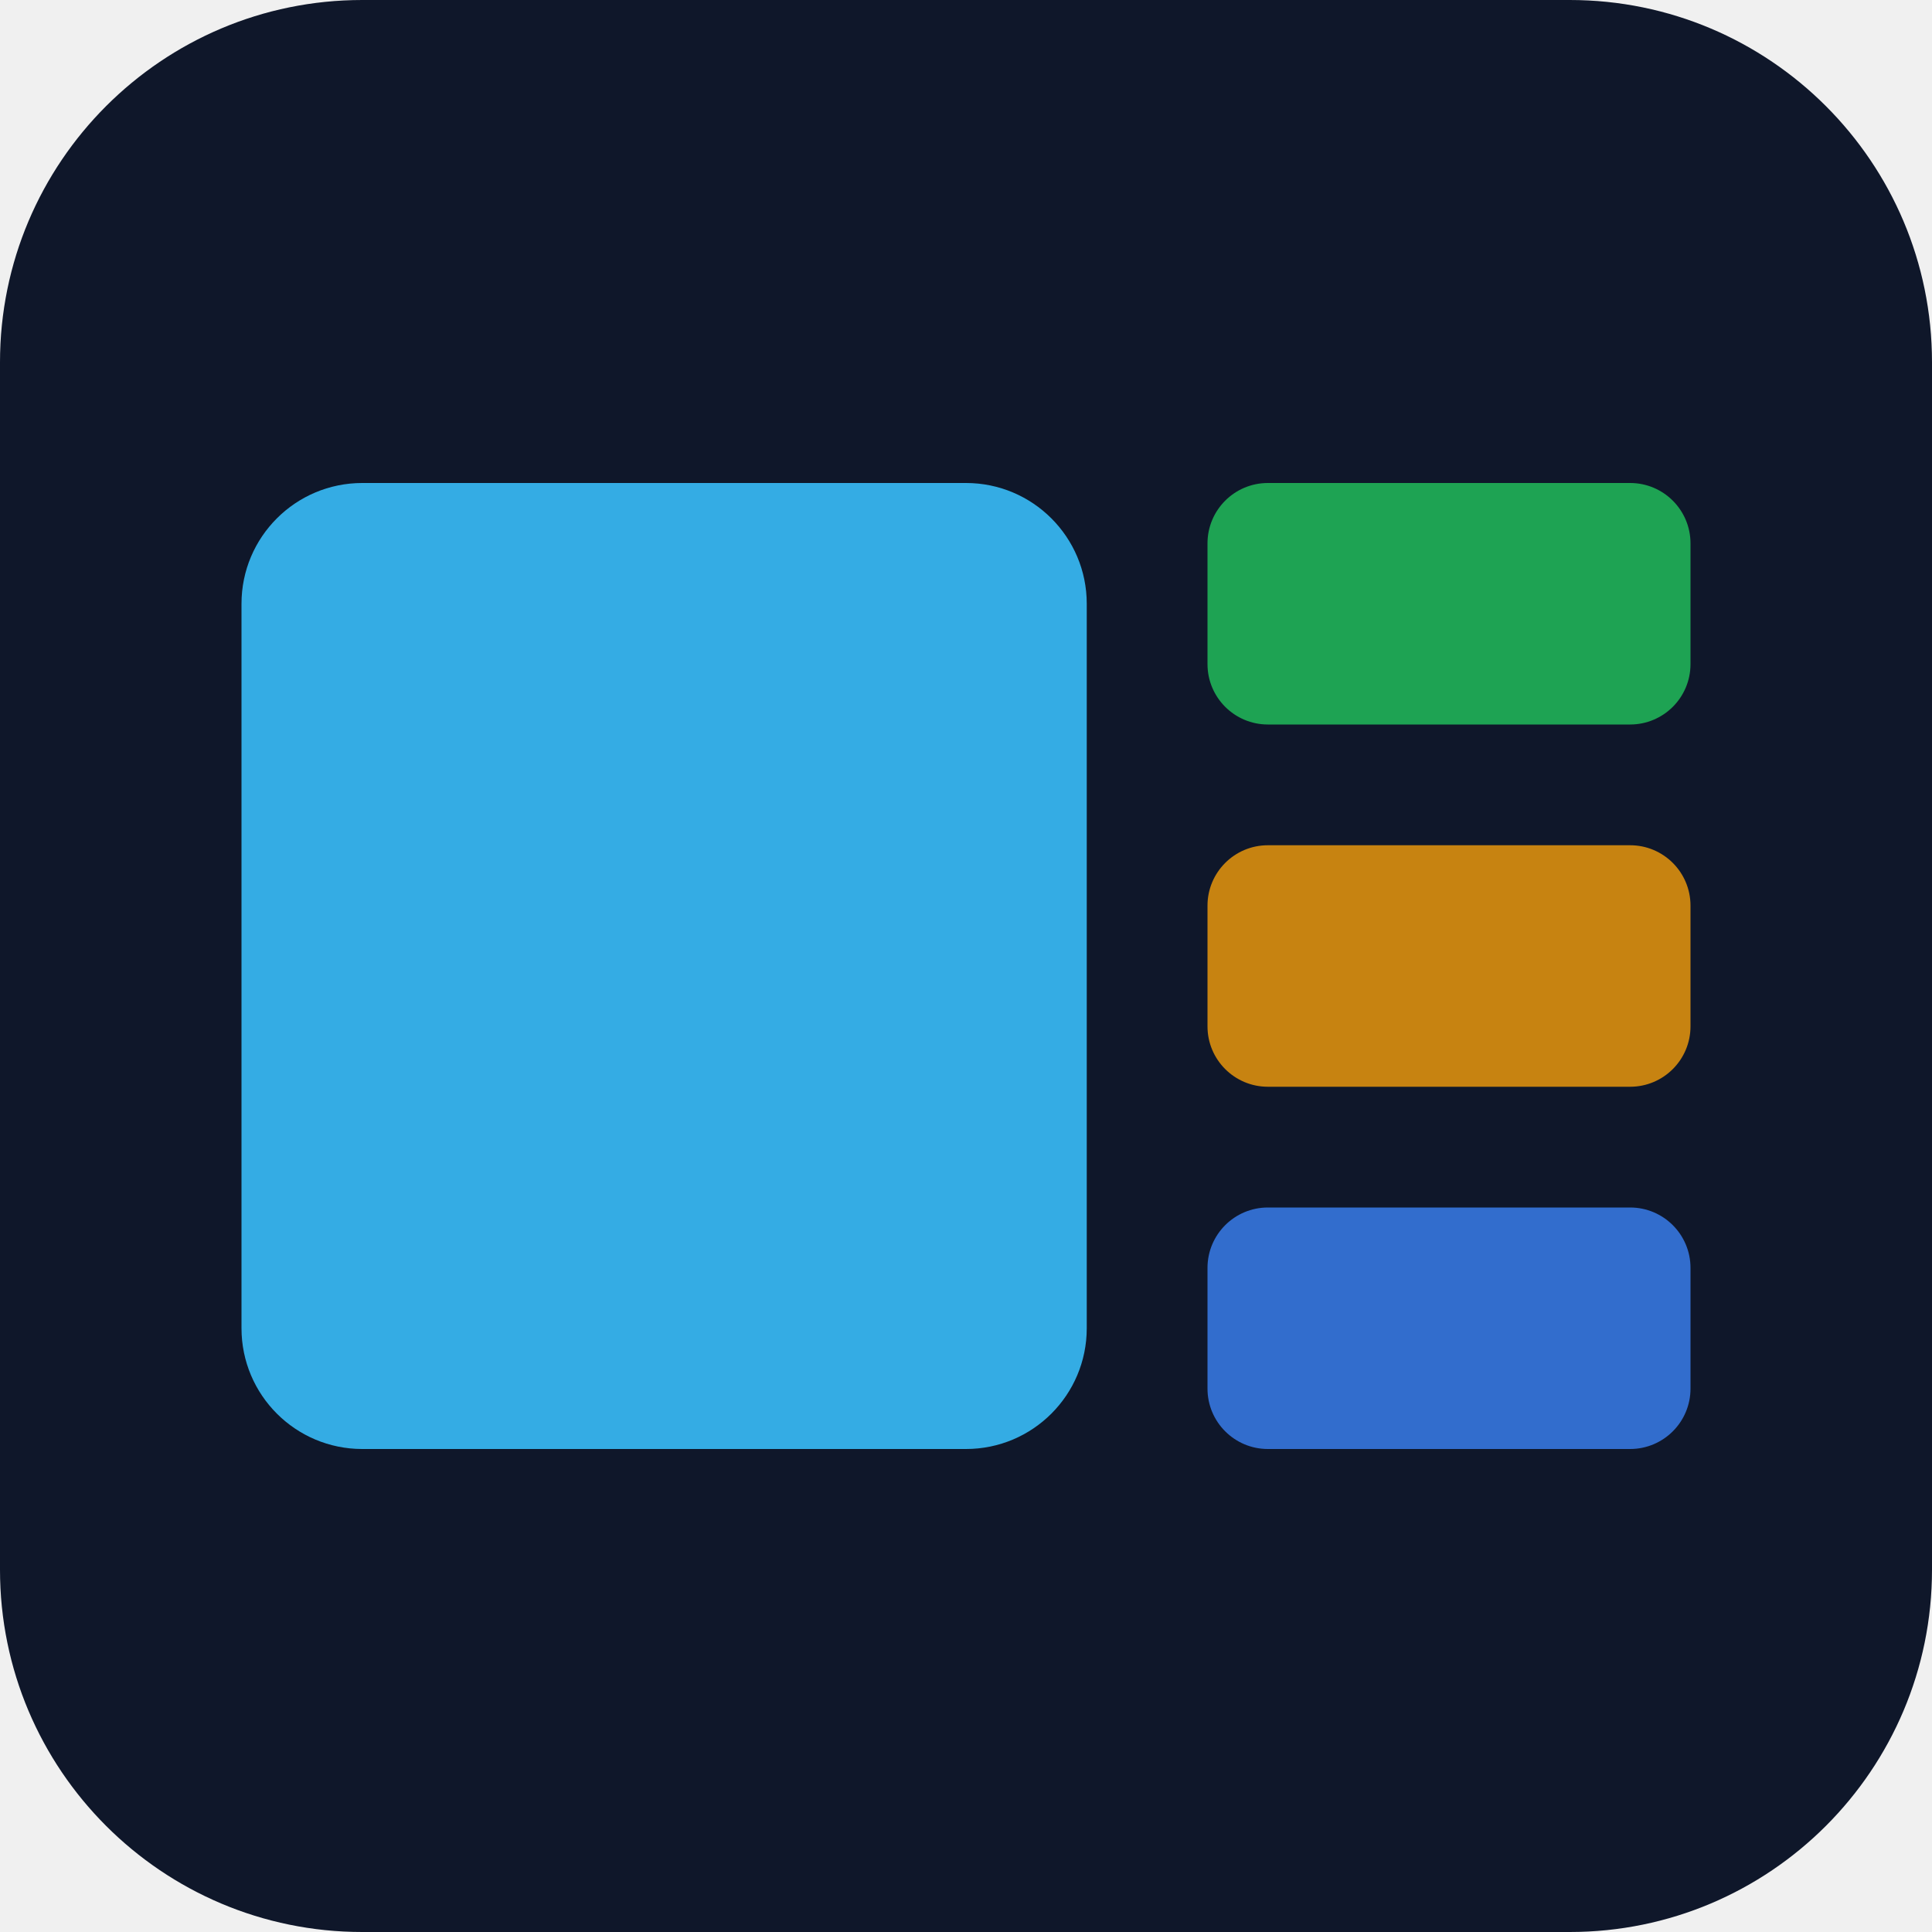
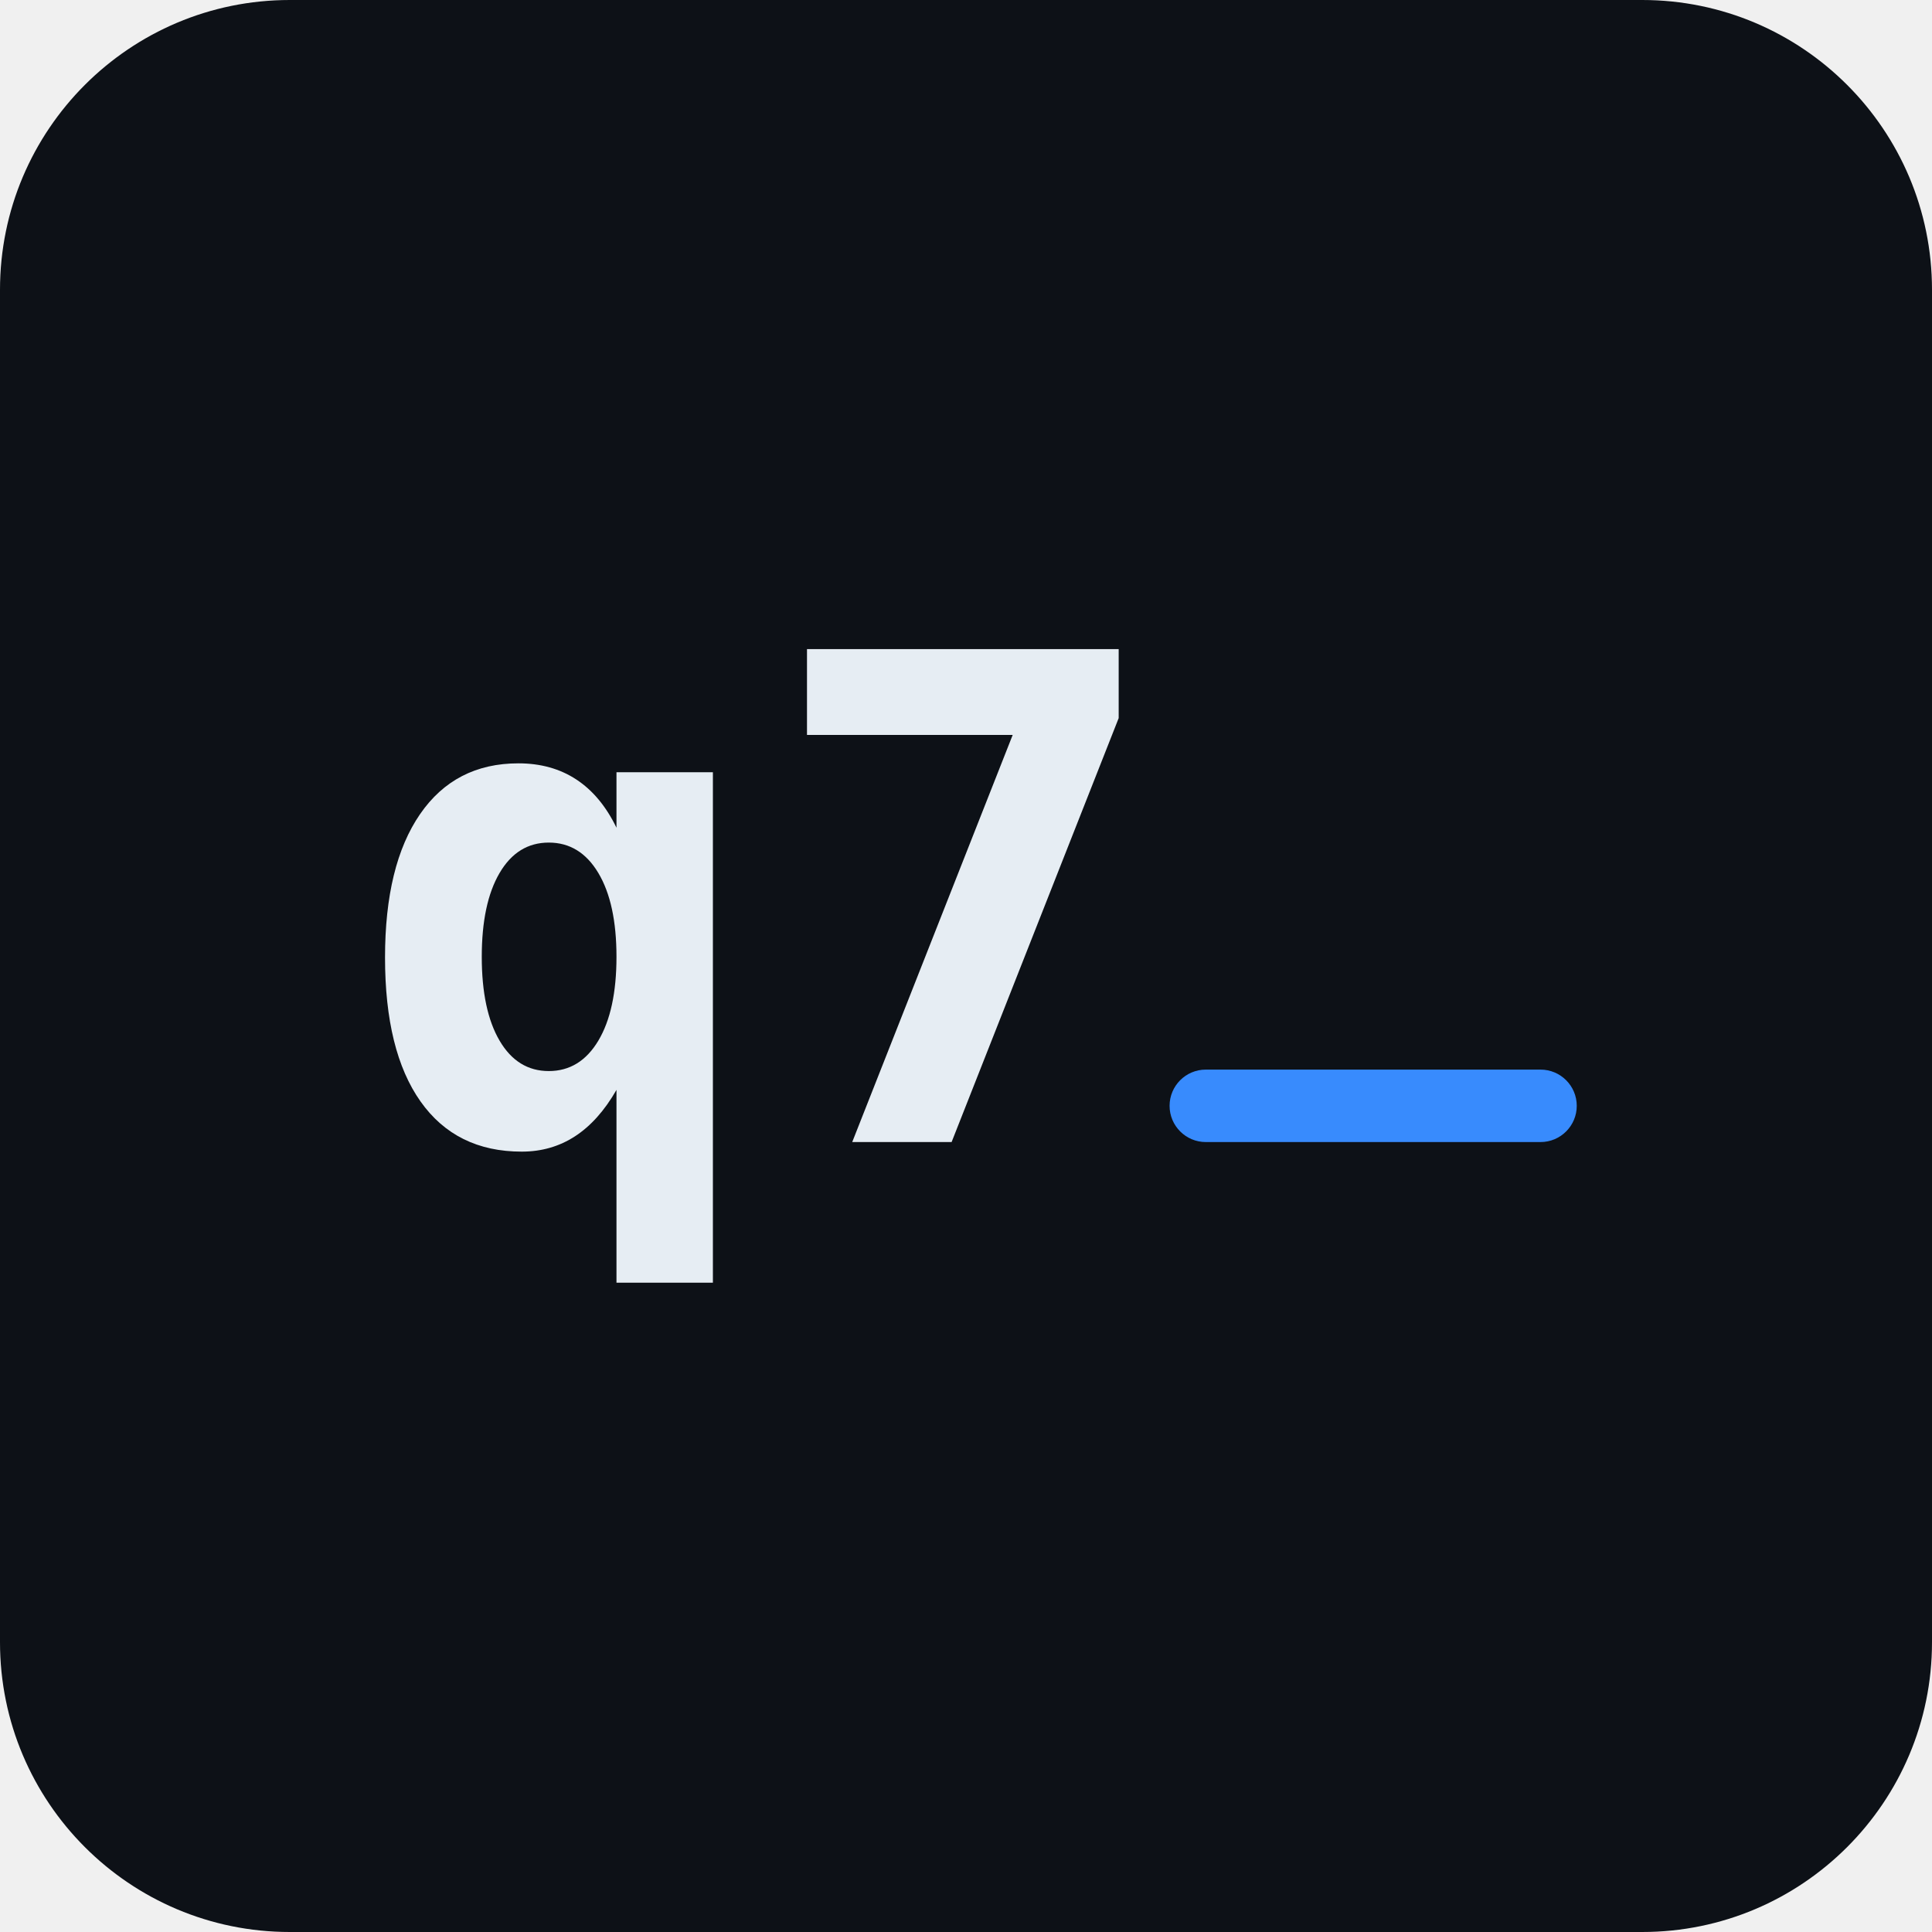
- <svg xmlns="http://www.w3.org/2000/svg" viewBox="0 0 32 32">
-   <rect width="32" height="32" rx="6" fill="#0f172a" />
-   <rect x="4" y="8" width="14" height="16" rx="2" fill="#38bdf8" opacity="0.9" />
-   <rect x="20" y="8" width="8" height="4" rx="1" fill="#22c55e" opacity="0.8" />
-   <rect x="20" y="14" width="8" height="4" rx="1" fill="#f59e0b" opacity="0.8" />
-   <rect x="20" y="20" width="8" height="4" rx="1" fill="#3b82f6" opacity="0.8" />
+ <svg xmlns="http://www.w3.org/2000/svg" viewBox="0 0 80 80" role="img" aria-label="qte77 mark">
+   <style>
+     .mark-bg { fill: #0d1117; }
+     .mark-fg { fill: #e6edf3; }
+     .mark-accent { fill: #388bfd; }
+     @media (prefers-color-scheme: light) {
+       .mark-bg { fill: #ffffff; }
+       .mark-fg { fill: #1f2328; }
+       .mark-accent { fill: #1f6feb; }
+     }
+   </style>
+   <rect class="mark-bg" x="0" y="0" width="80" height="80" rx="12" />
+   <g>
+     <path d="M383 561Q383 399 437.0 307.0Q491 215 586 215Q681 215 736.0 307.0Q791 399 791 561Q791 723 736.0 815.0Q681 907 586 907Q491 907 437.0 815.0Q383 723 383 561ZM791 158Q737 64 665.5 17.5Q594 -29 504 -29Q305 -29 197.5 123.0Q90 275 90 559Q90 839 196.0 993.0Q302 1147 494 1147Q595 1147 669.5 1098.0Q744 1049 791 952V1120H1083V-426H791Z" transform="translate(14.7126,47.29) scale(0.013672,-0.013672)" class="mark-fg" />
+     <path d="M135 1493H1079V1284L573 0H272L758 1233H135Z" transform="translate(31.57,47.29) scale(0.013672,-0.013672)" class="mark-fg" />
+   </g>
+   <rect class="mark-accent" x="48.43" y="44.29" width="16.86" height="3" rx="1.5" />
</svg>
